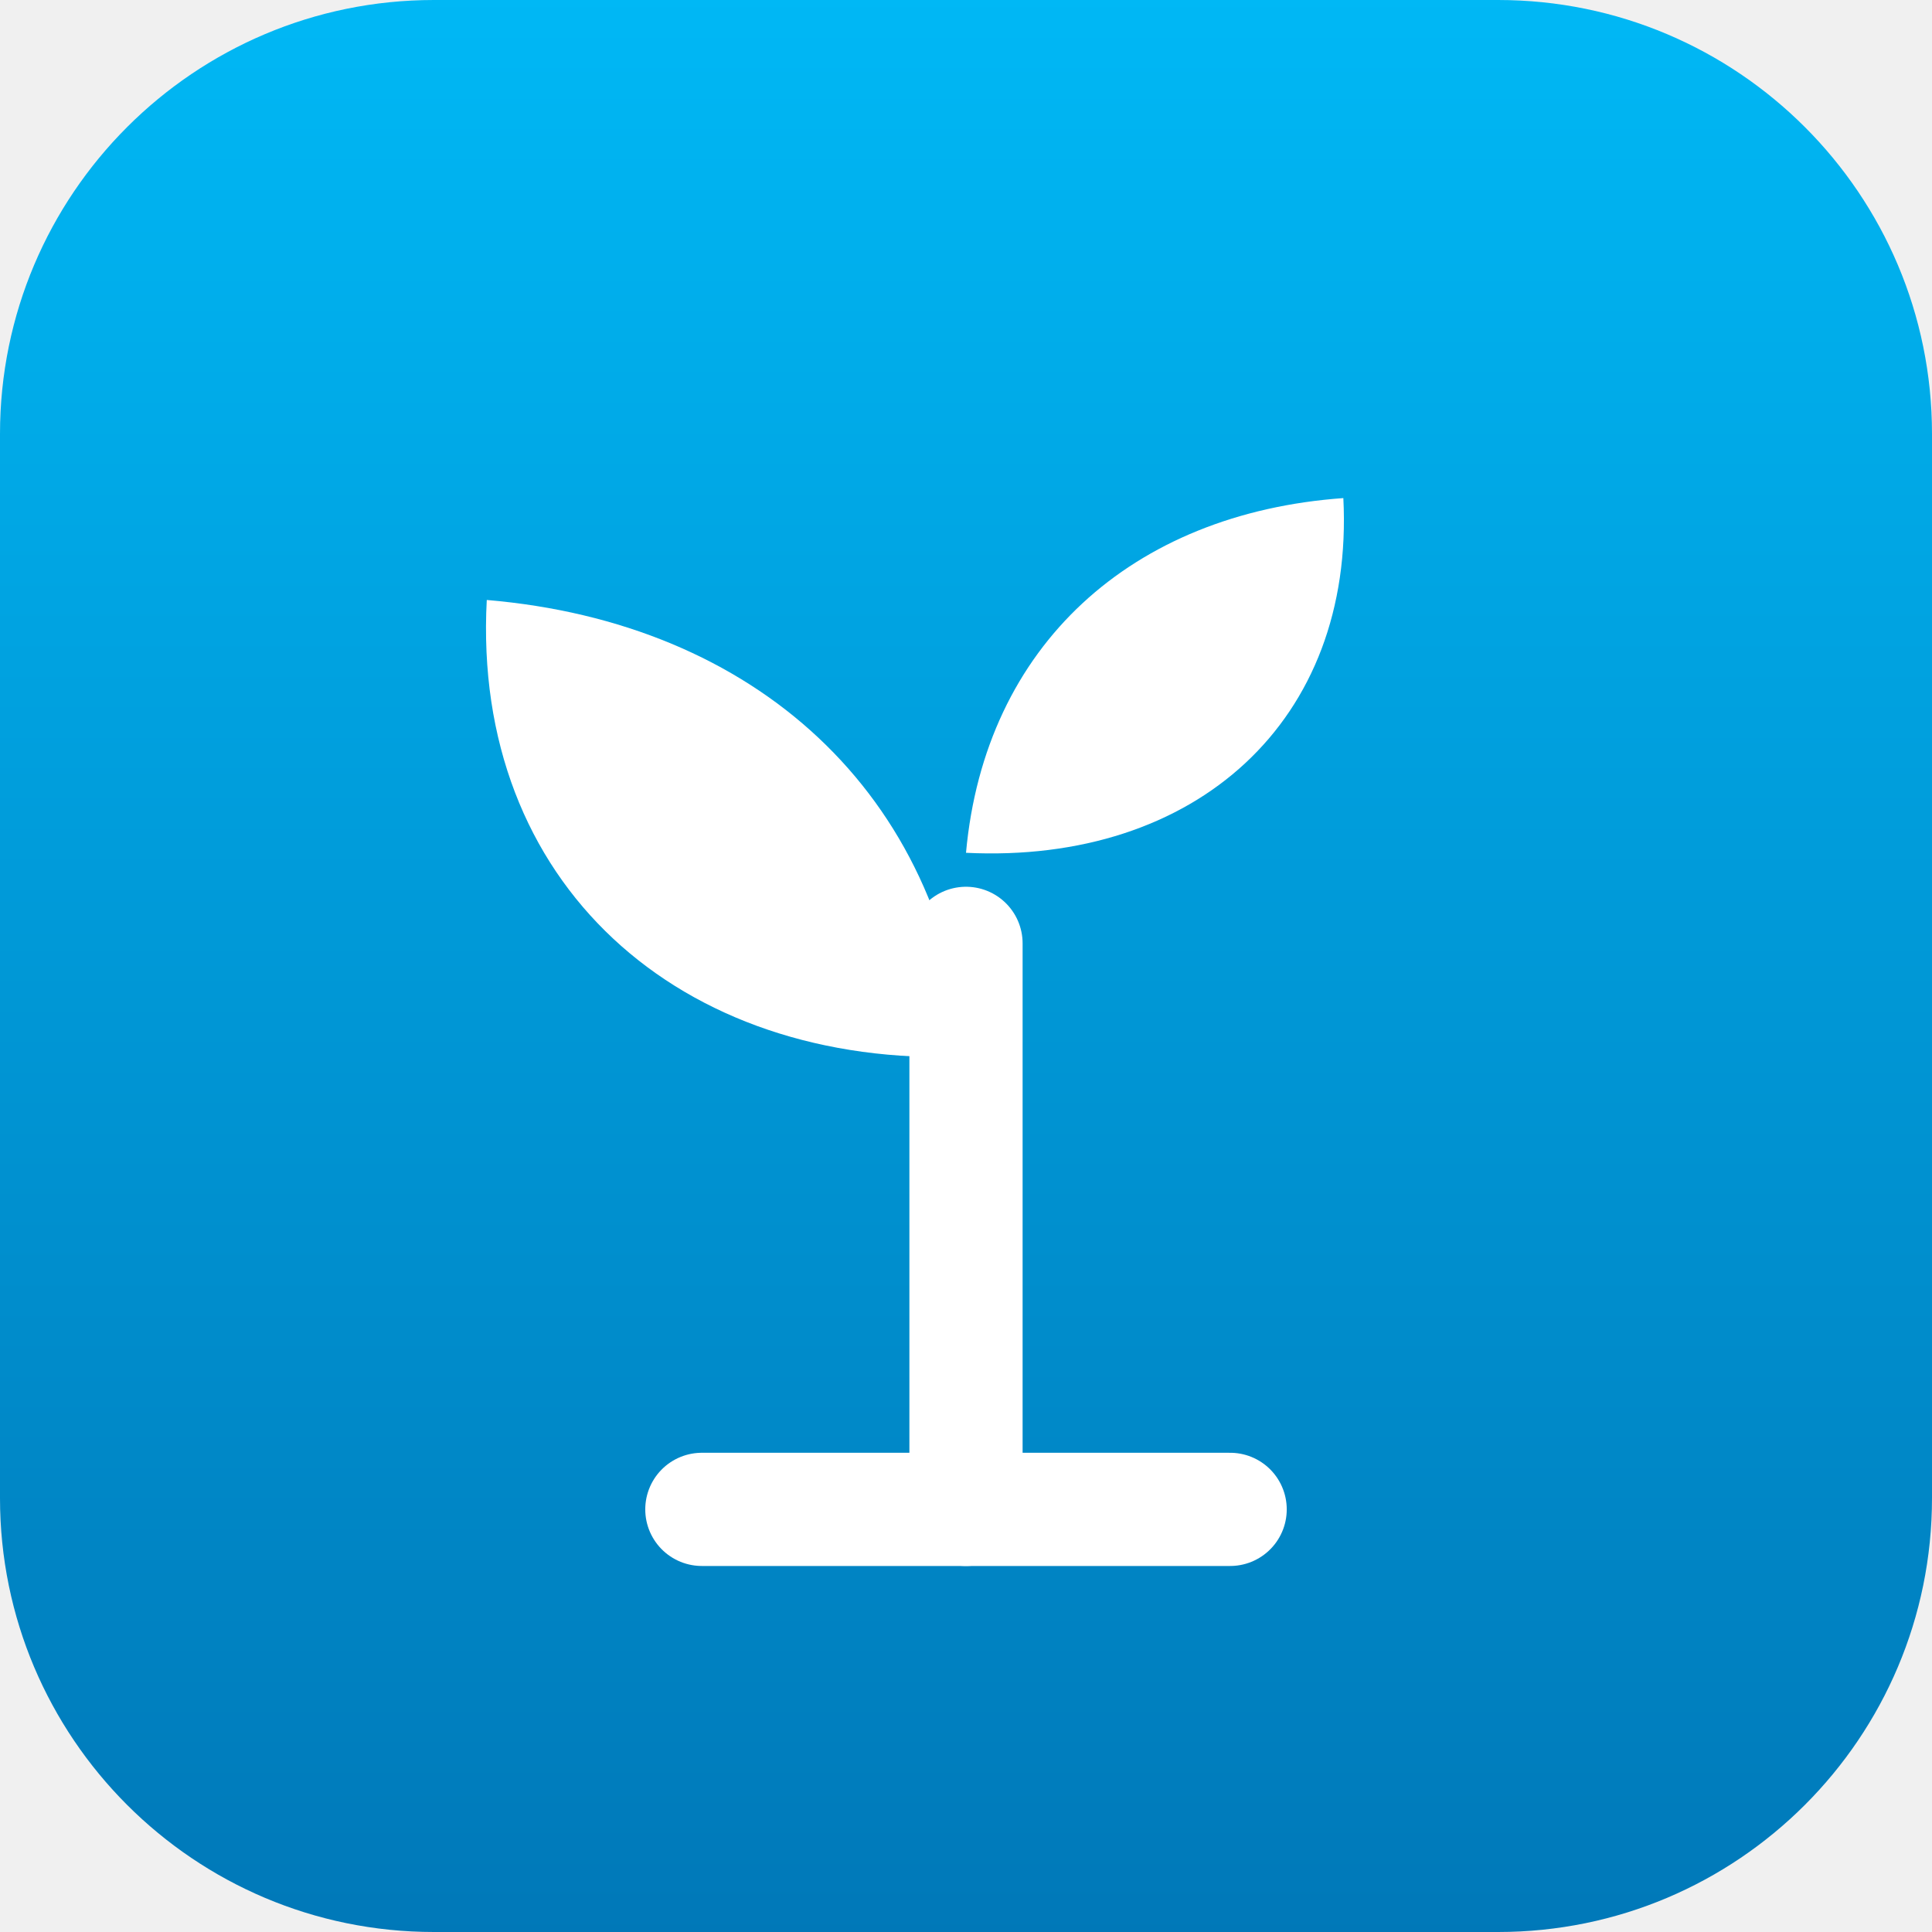
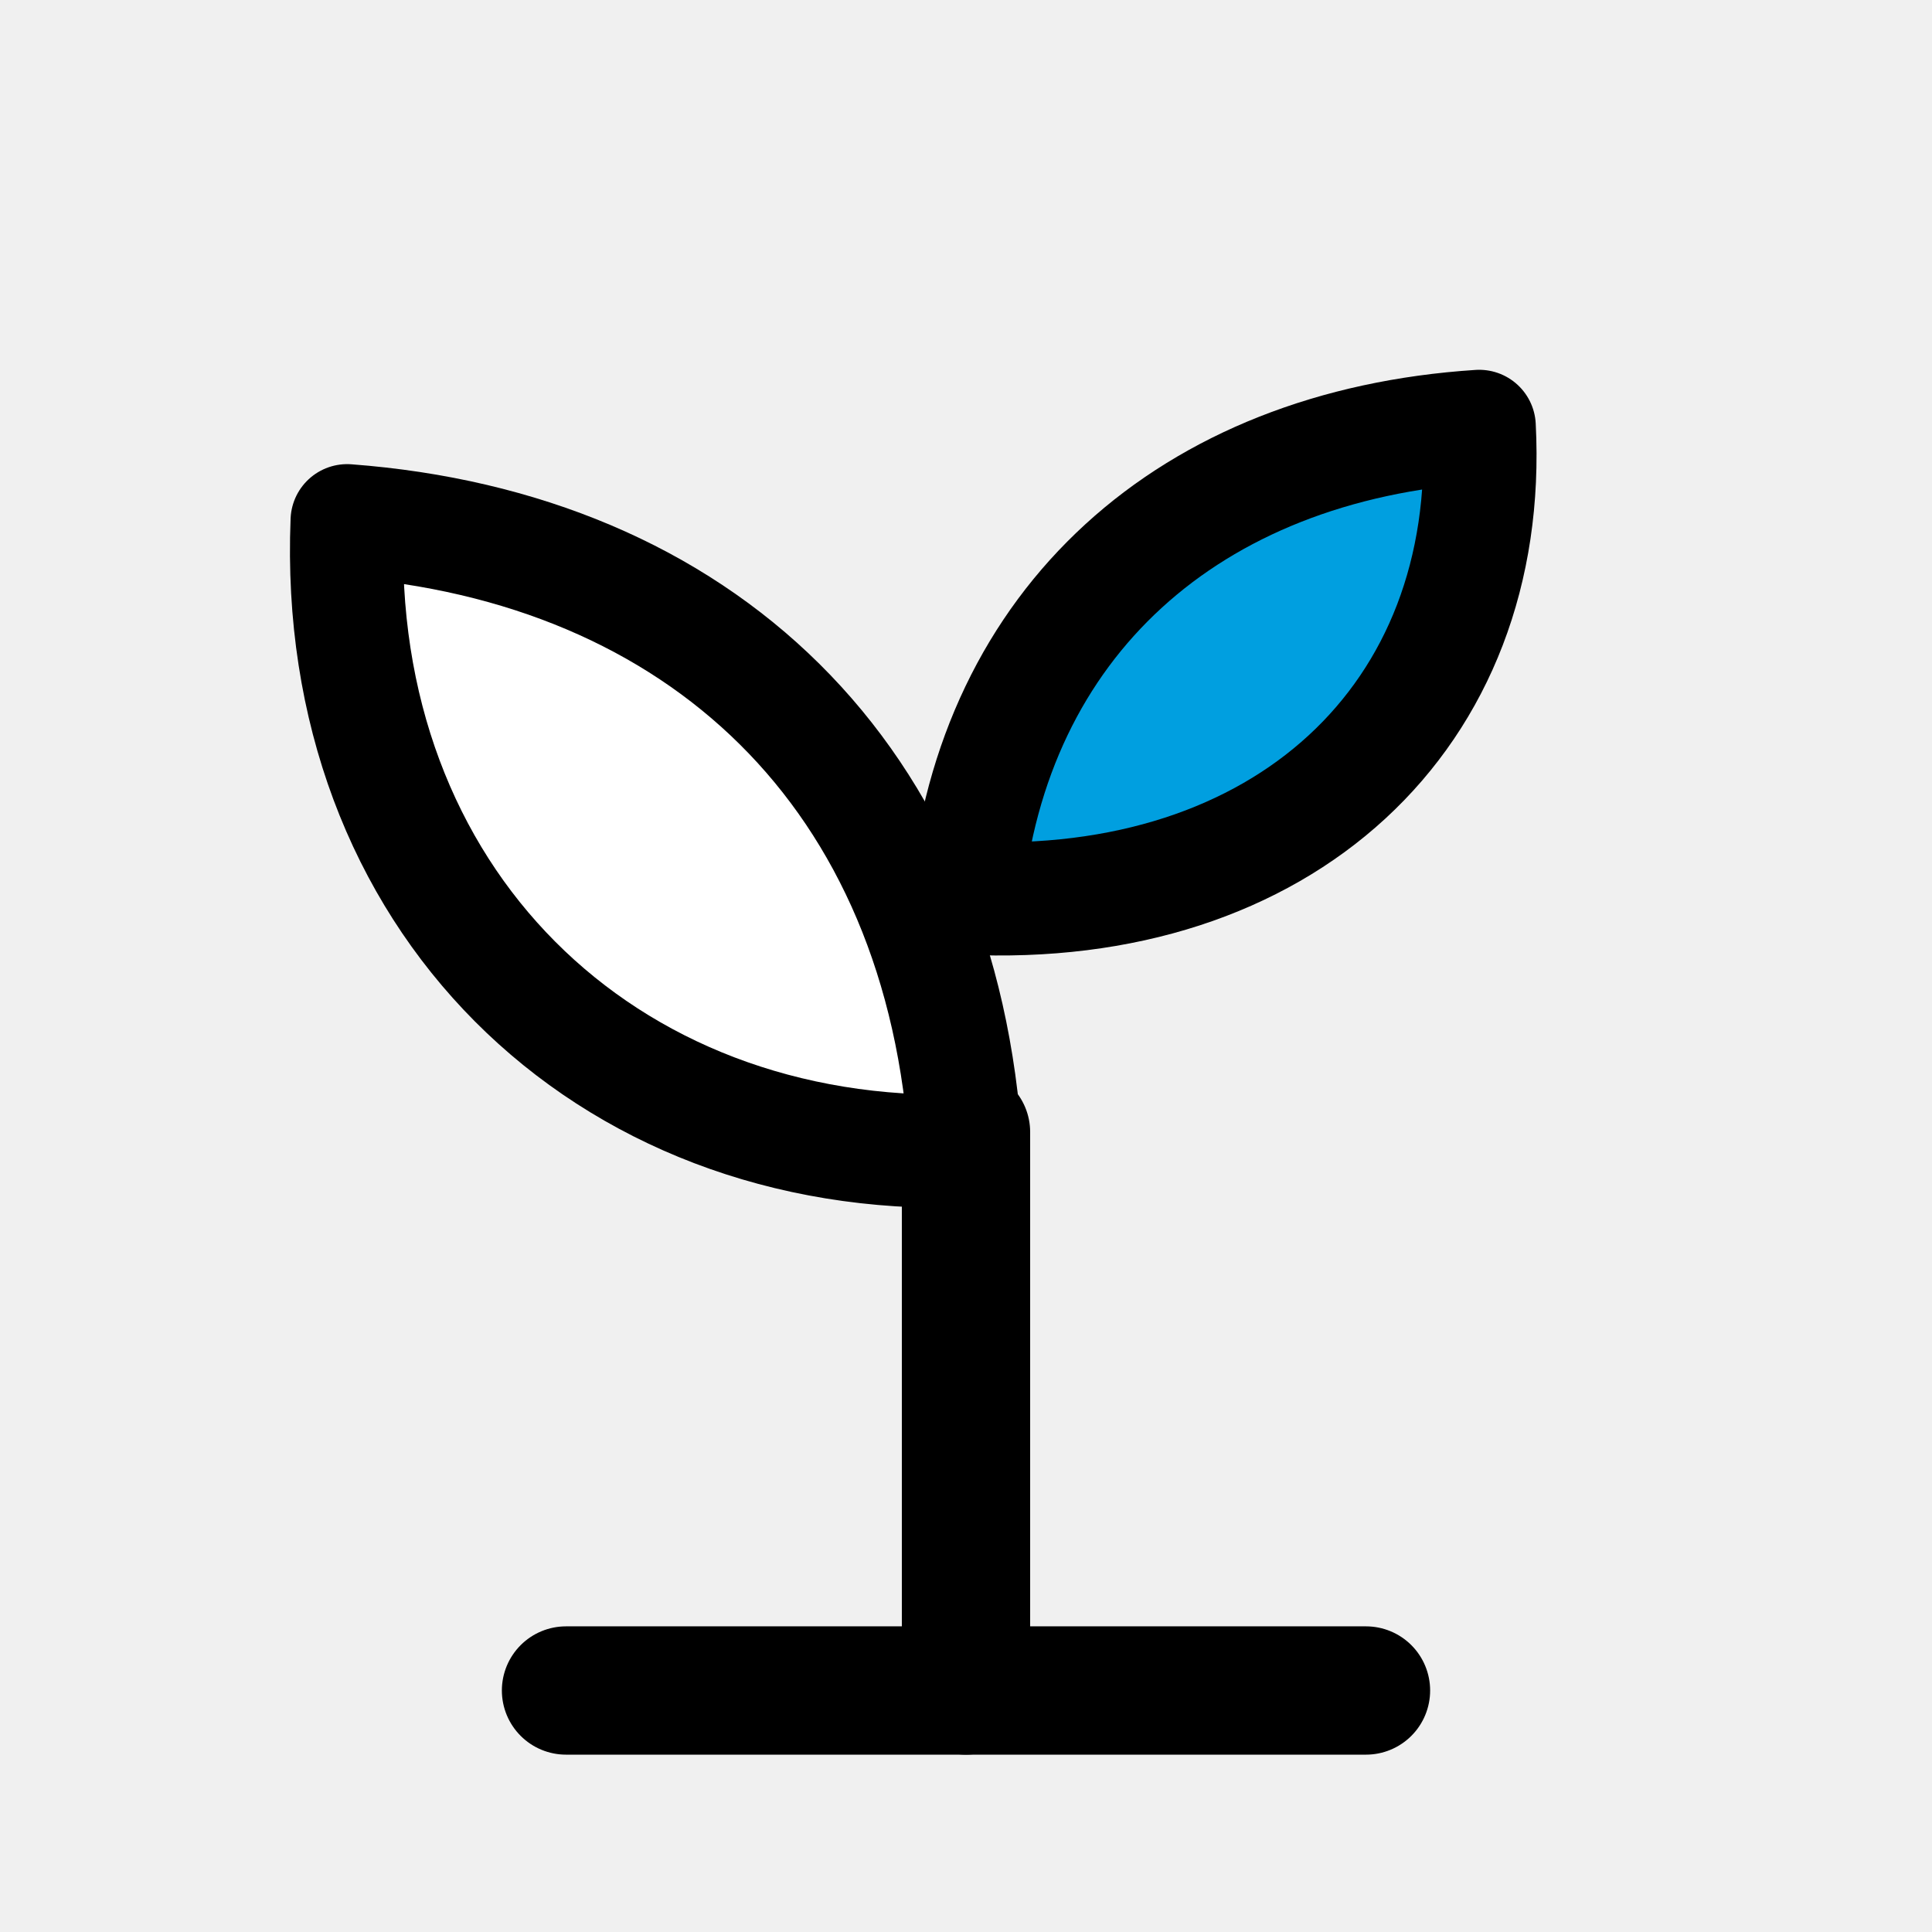
- <svg xmlns="http://www.w3.org/2000/svg" viewBox="0 0 1024 1024" width="1024" height="1024">
-   <defs>
-     <linearGradient id="bg" x1="0" y1="0" x2="0" y2="1">
-       <stop offset="0" stop-color="#00B8F5" />
-       <stop offset="1" stop-color="#0078B8" />
-     </linearGradient>
-   </defs>
-   <rect x="0" y="0" width="1024" height="1024" rx="230" fill="url(#bg)" />
-   <path d="M 512 800 C 512 690 512 610 512 500" fill="none" stroke="#FFFFFF" stroke-width="60" stroke-linecap="round" />
-   <path d="M 512 560            C 500 420 400 330 258 318            C 250 468 360 566 512 560 Z" fill="#FFFFFF" />
-   <path d="M 512 452            C 522 342 600 272 712 264            C 718 382 634 458 512 452 Z" fill="#FFFFFF" />
-   <path d="M 372 800 H 652" fill="none" stroke="#FFFFFF" stroke-width="60" stroke-linecap="round" />
+ <svg xmlns="http://www.w3.org/2000/svg" viewBox="0 0 512 512" width="512" height="512">
+   <path d="M 256 305            C 250 205 185 145 92 138            C 88 238 160 308 256 305 Z" fill="#FFFFFF" stroke="#000000" stroke-width="30" stroke-linejoin="round" />
+   <path d="M 256 238            C 263 165 315 118 392 113            C 396 190 340 242 256 238 Z" fill="#009FE0" stroke="#000000" stroke-width="30" stroke-linejoin="round" />
+   <path d="M 256 448 C 256 385 256 355 256 300" fill="none" stroke="#000000" stroke-width="34" stroke-linecap="round" />
+   <path d="M 150 448 H 362" fill="none" stroke="#000000" stroke-width="34" stroke-linecap="round" />
</svg>
